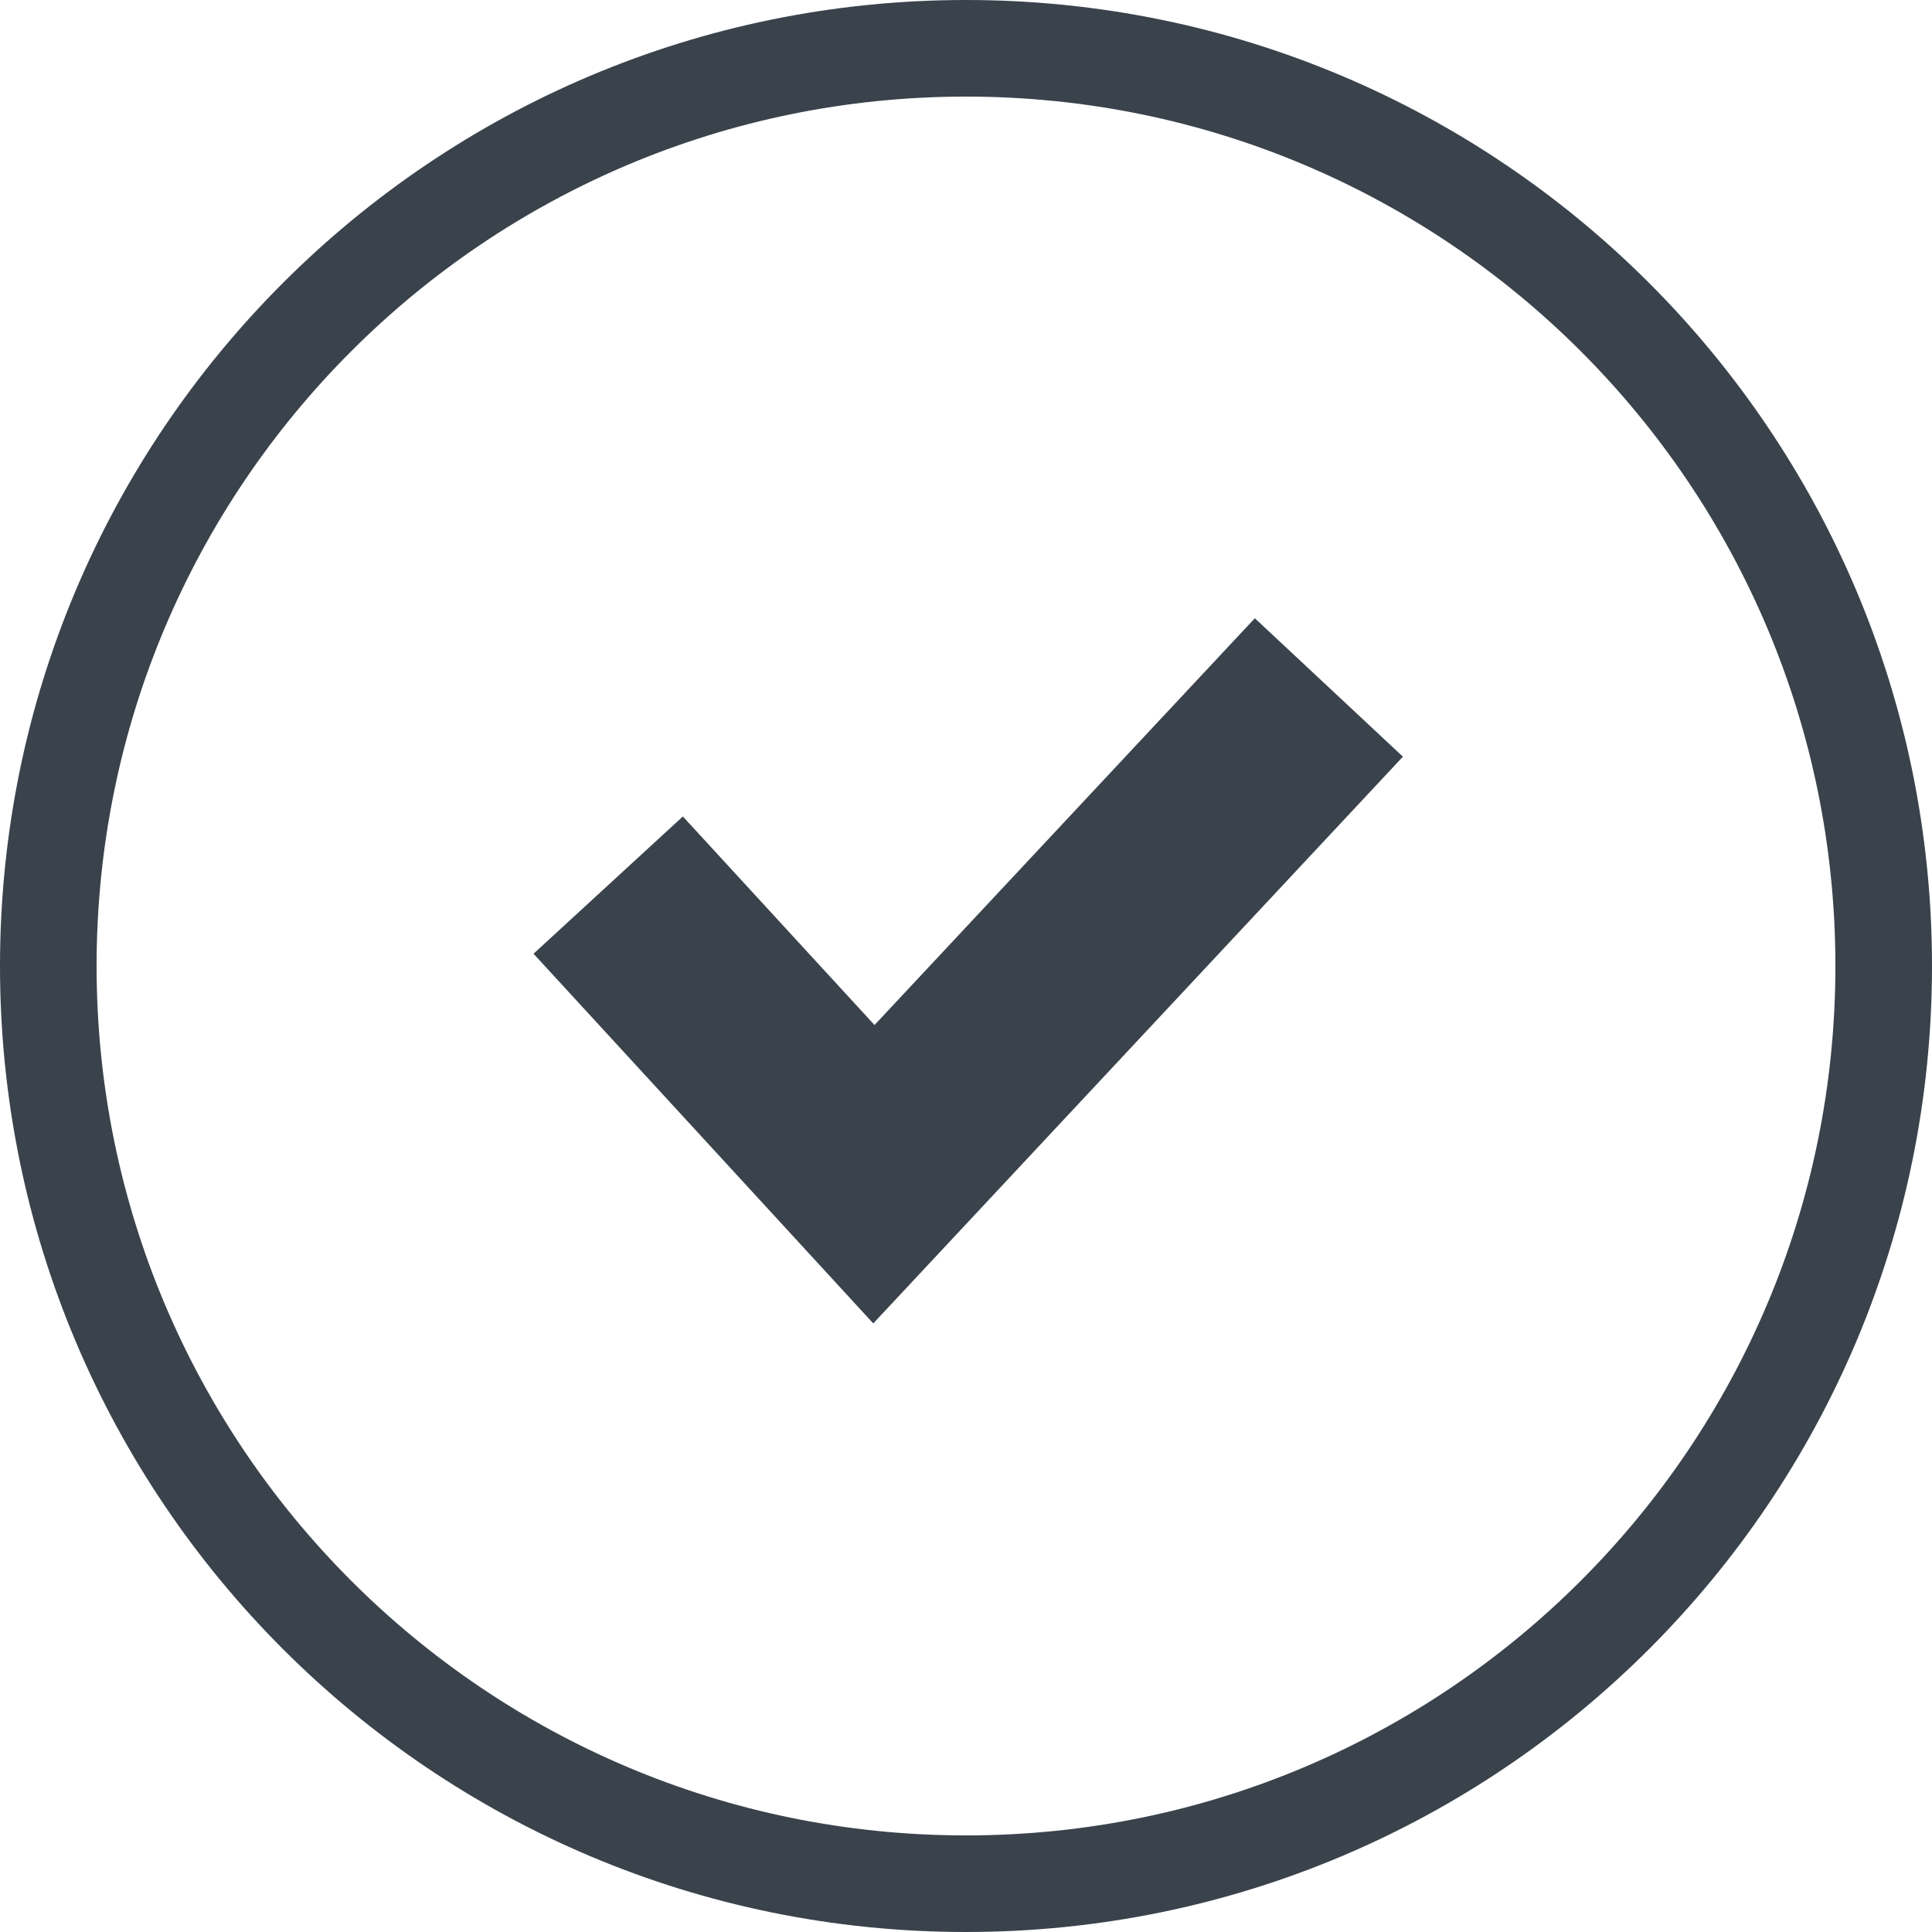
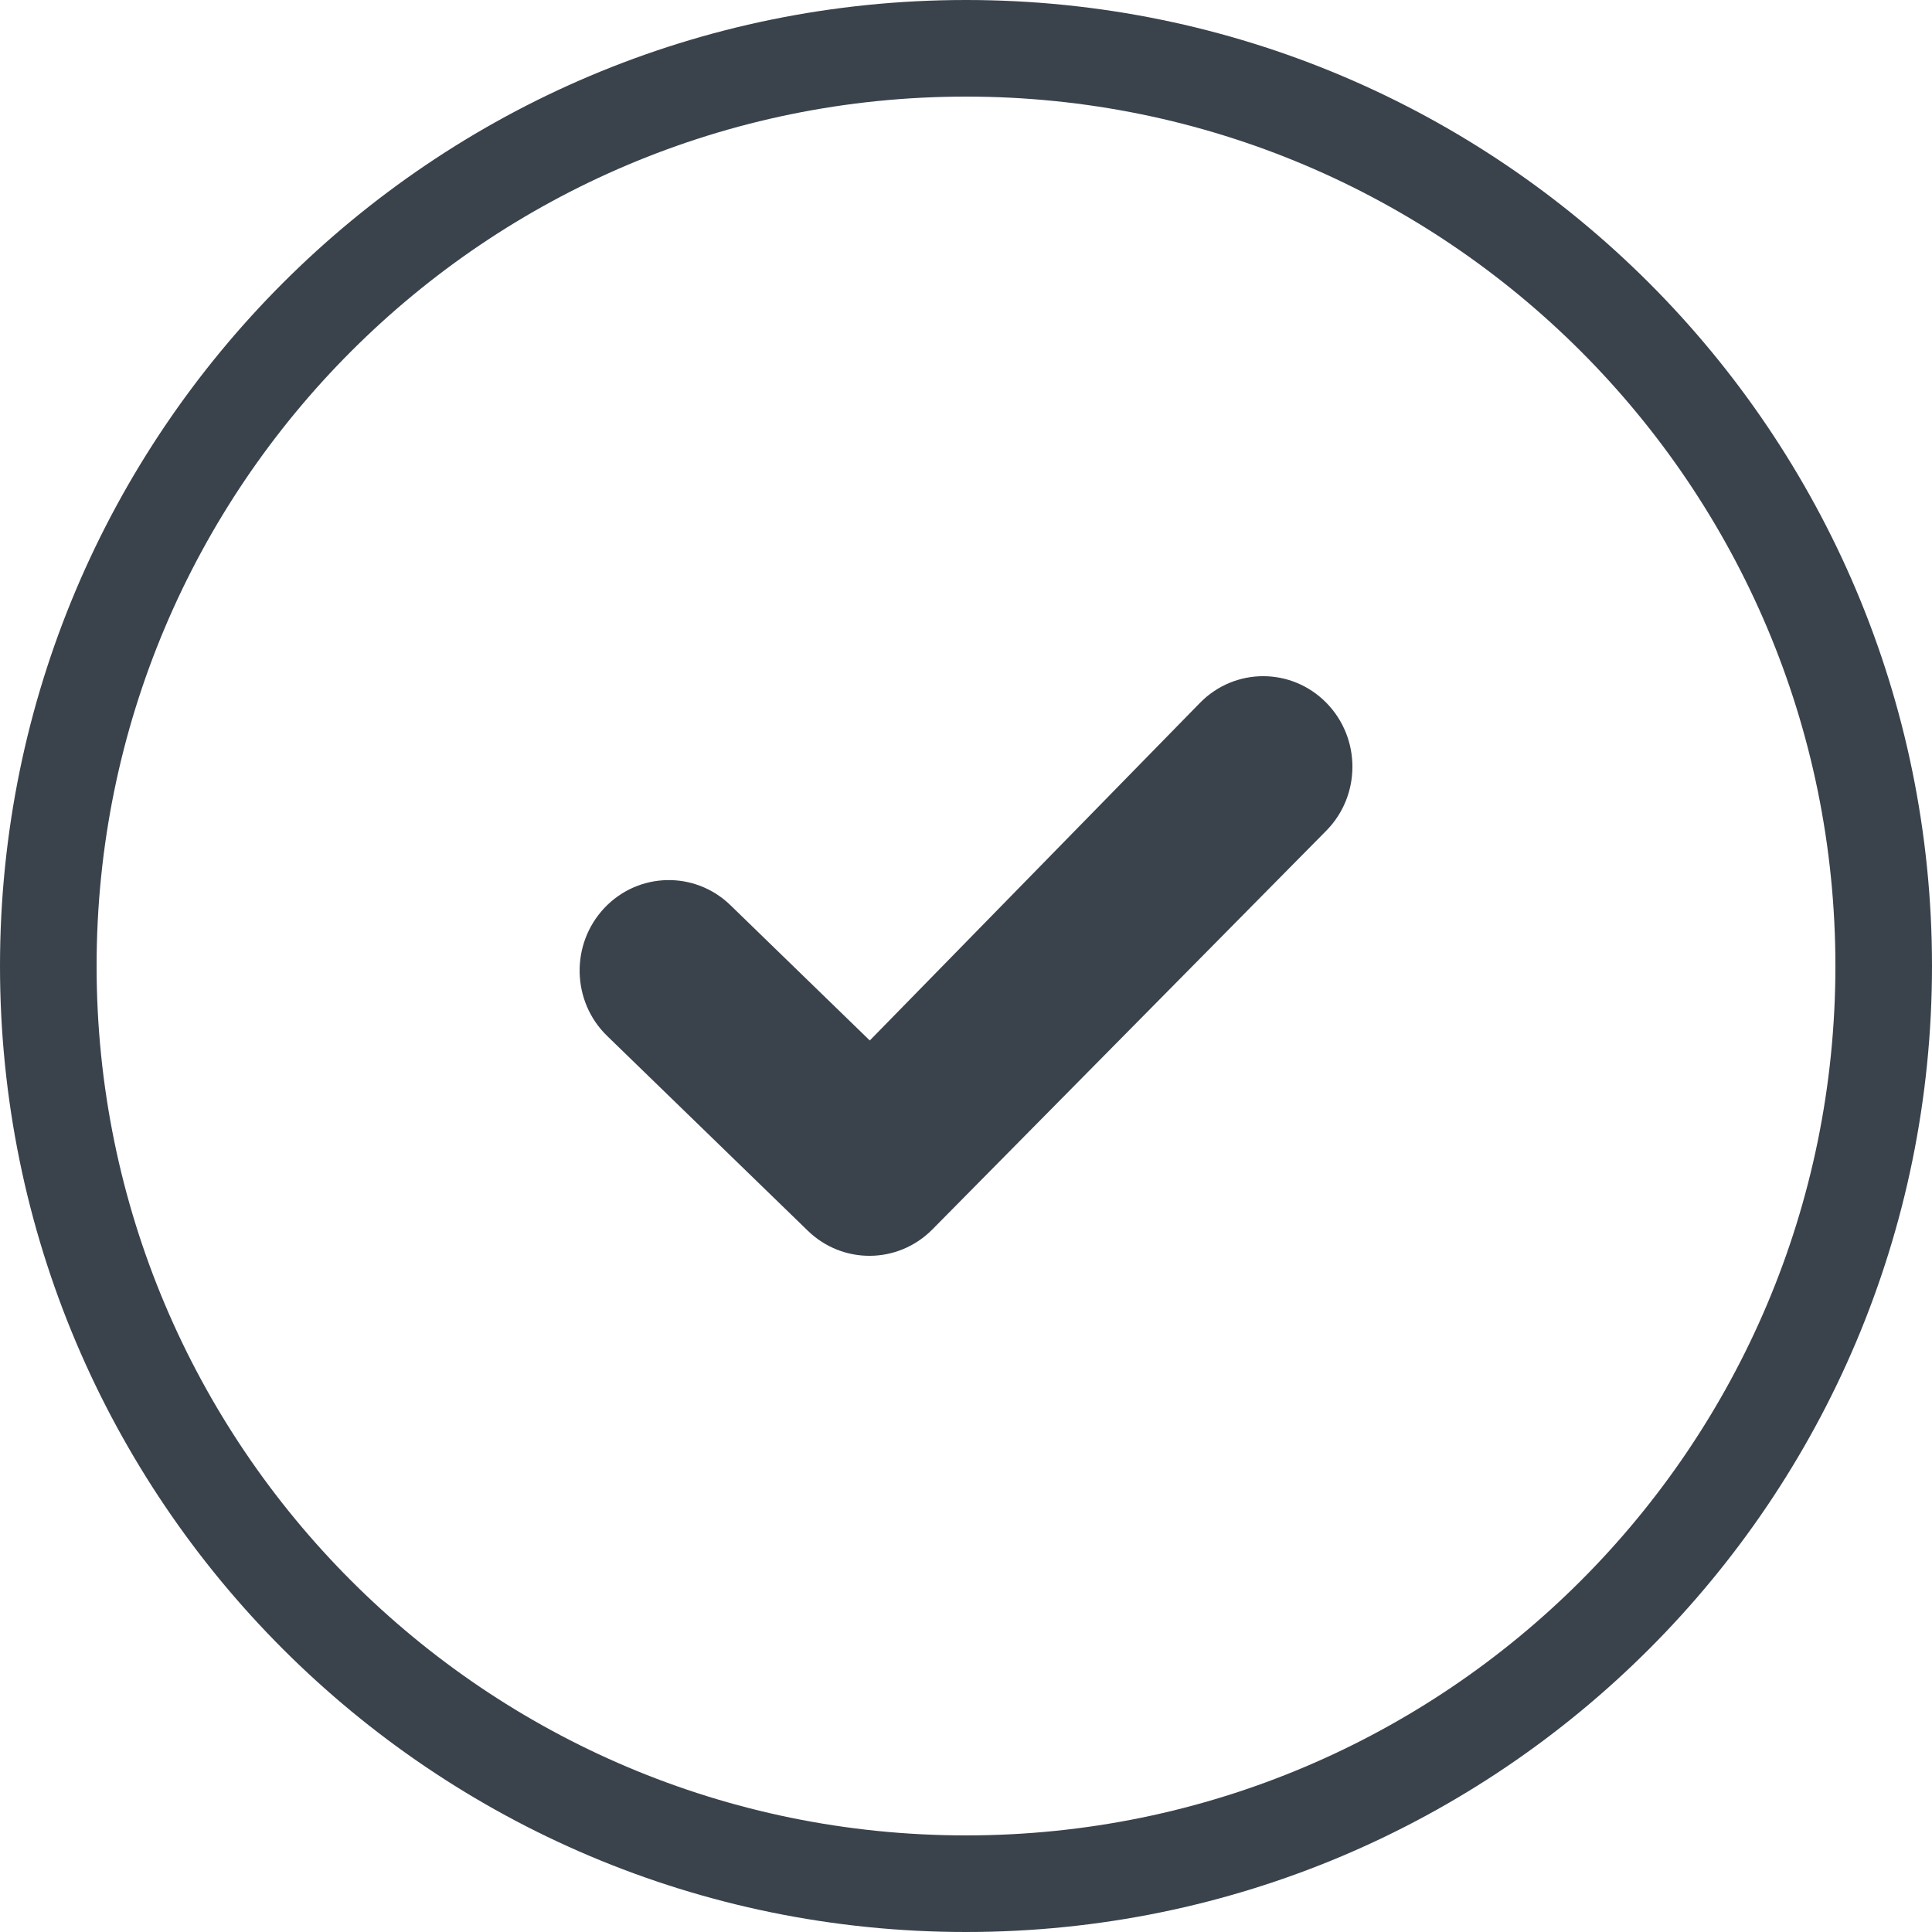
<svg xmlns="http://www.w3.org/2000/svg" width="20px" height="20px" viewBox="0 0 20 20" version="1.1">
  <defs />
  <g id="Page-1" stroke="none" stroke-width="1" fill="none" fill-rule="evenodd">
-     <g id="checked" transform="translate(-6, -6)" fill="#3A434C">
-       <path d="M16,25 L16,25 C20.971,25 25,20.971 25,16 C25,11.029 20.971,7 16,7 C11.029,7 7,11.029 7,16 C7,20.971 11.029,25 16,25 L16,25 Z M16,26 L16,26 C10.477,26 6,21.523 6,16 C6,10.477 10.477,6 16,6 C21.523,6 26,10.477 26,16 C26,21.523 21.523,26 16,26 L16,26 Z M11.523,15.873 L15.04,19.7 L20.523,13.833 L18.99,12.4 L15.053,16.611 L13.069,14.452 L11.523,15.873" />
+     <g id="checkmark" transform="translate(-6, -6)" fill="#3A434C">
+       <path d="M16,25 L16,25 C20.971,25 25,20.971 25,16 C25,11.029 20.971,7 16,7 C11.029,7 7,11.029 7,16 C7,20.971 11.029,25 16,25 L16,25 Z M16,26 L16,26 C10.477,26 6,21.523 6,16 C6,10.477 10.477,6 16,6 C21.523,6 26,10.477 26,16 C26,21.523 21.523,26 16,26 L16,26 Z M14.362,18.74 C14.724,19.092 15.297,19.086 15.652,18.727 L19.729,14.6 C20.09,14.235 20.091,13.642 19.73,13.275 C19.37,12.909 18.786,12.908 18.425,13.273 L15.004,16.771 L13.561,15.37 C13.193,15.013 12.608,15.026 12.256,15.4 C11.904,15.774 11.917,16.367 12.285,16.724" />
    </g>
  </g>
</svg>
